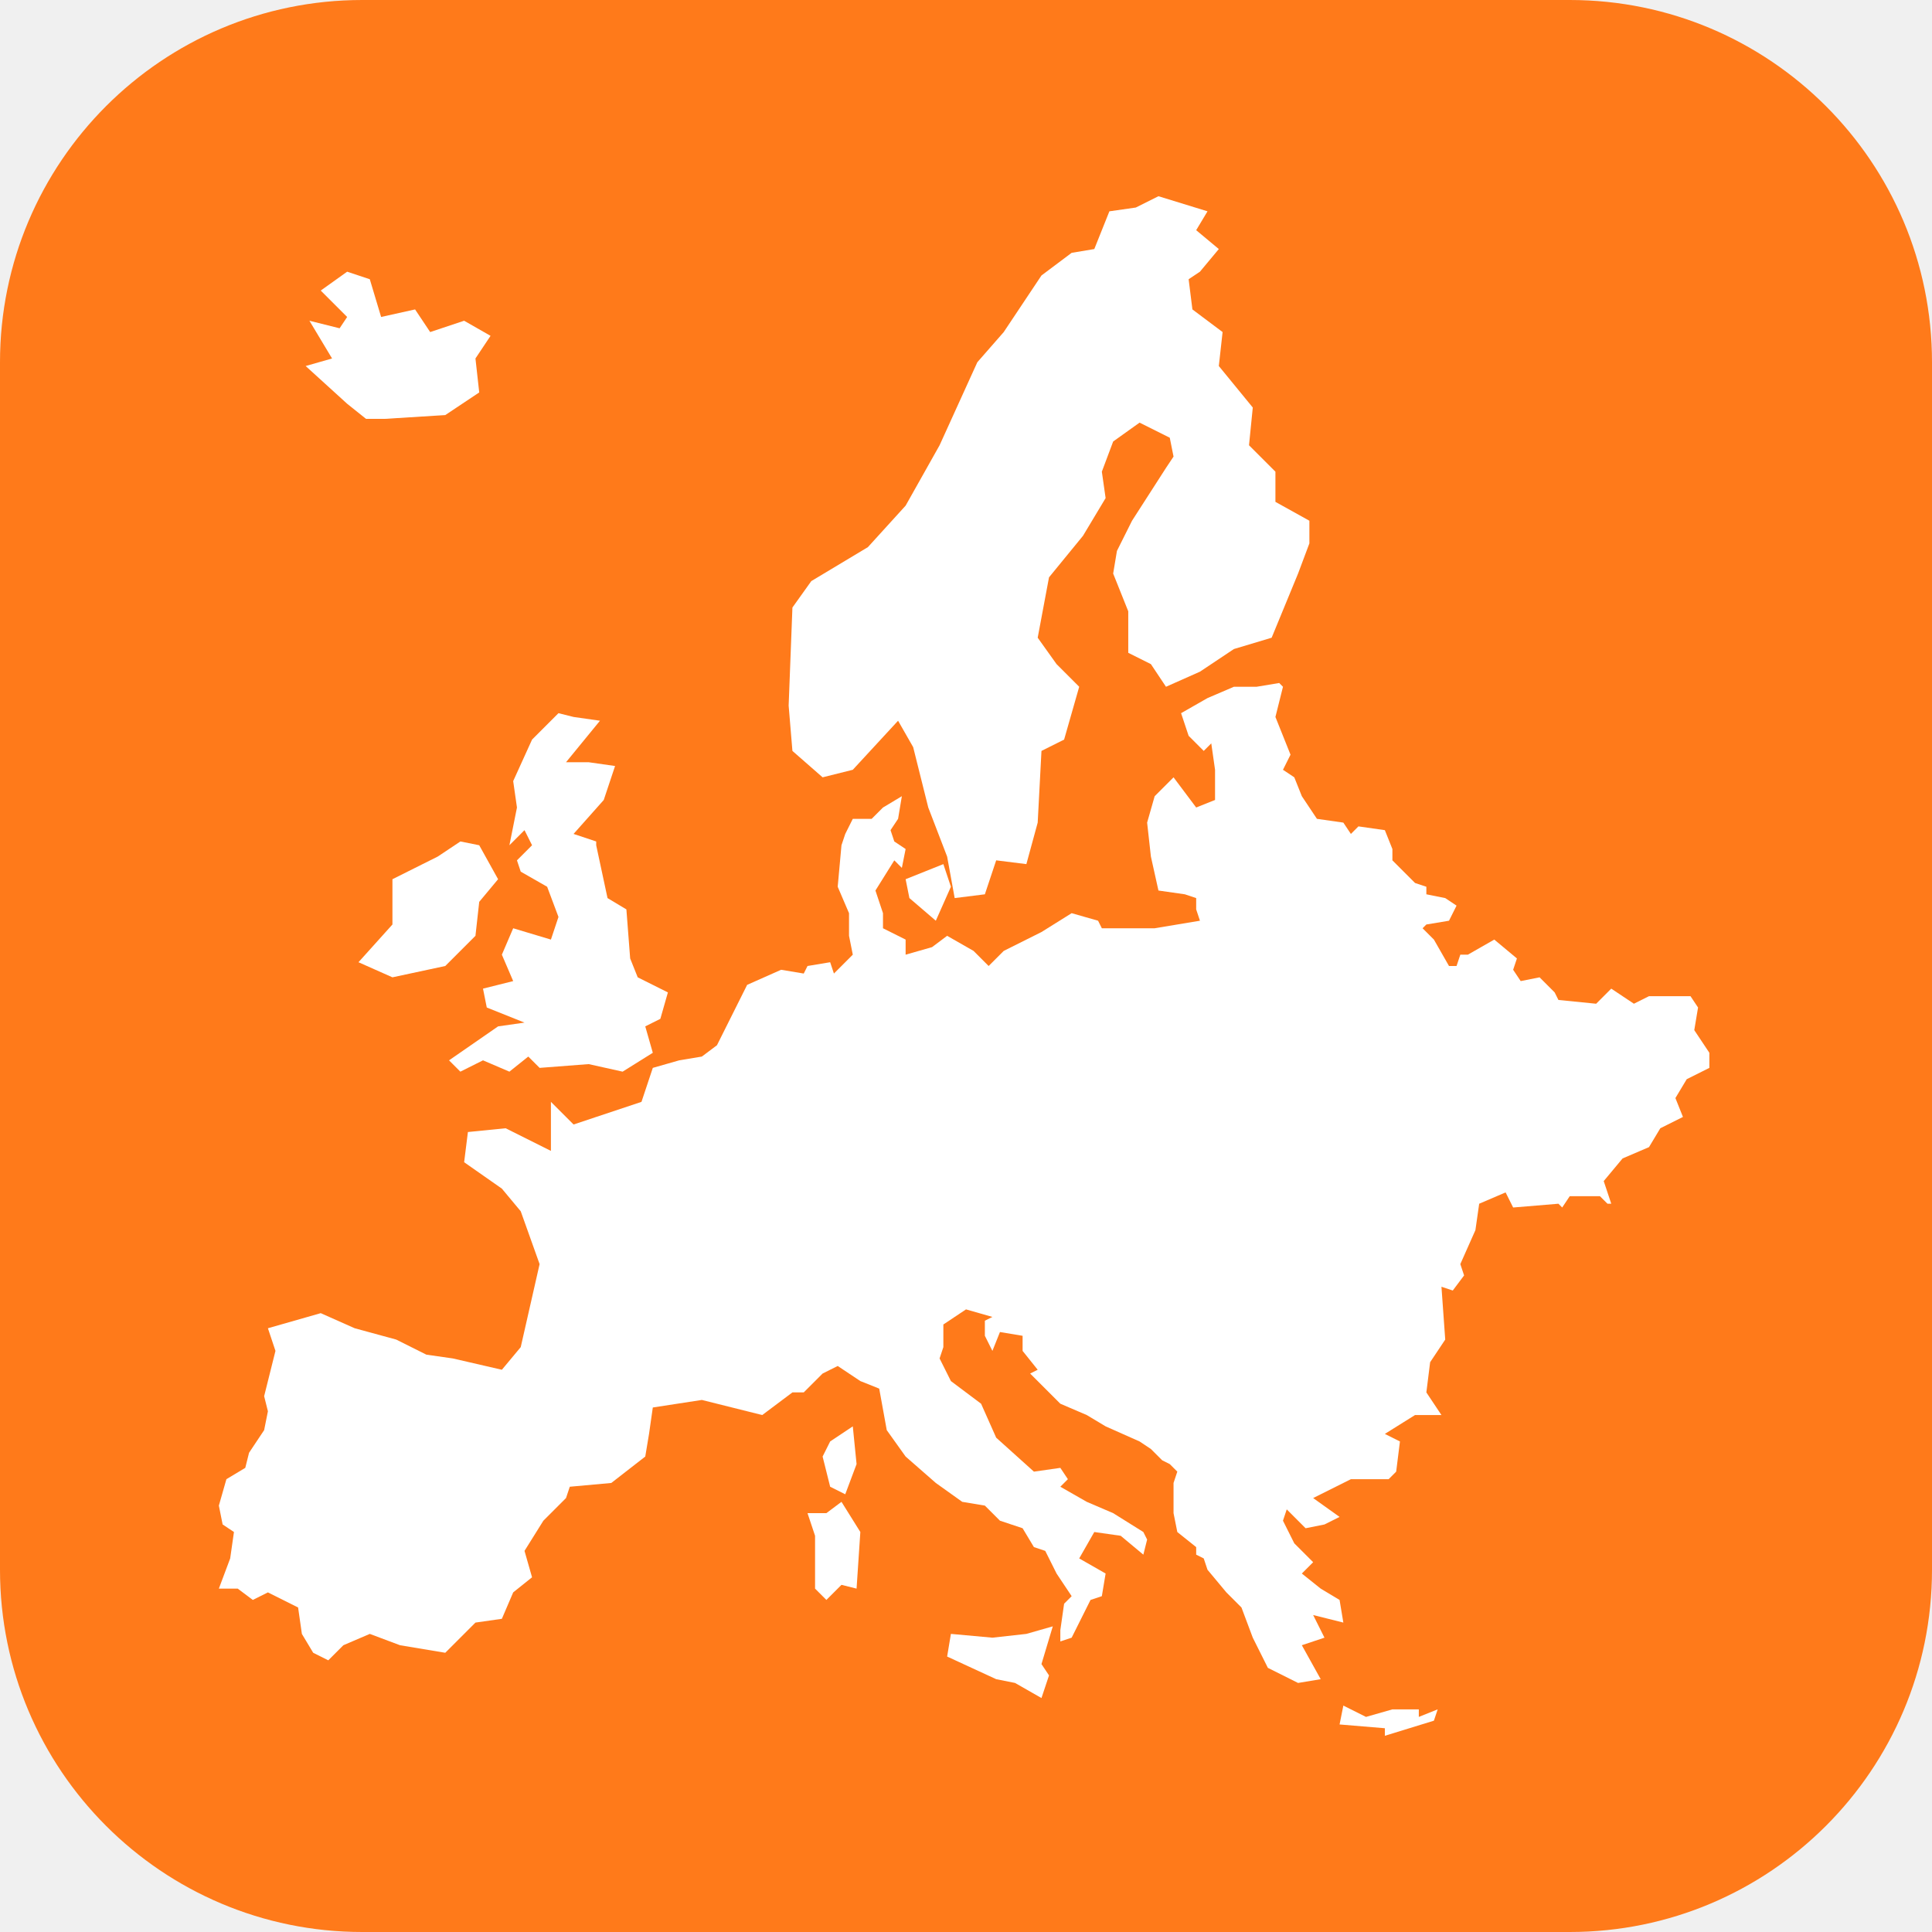
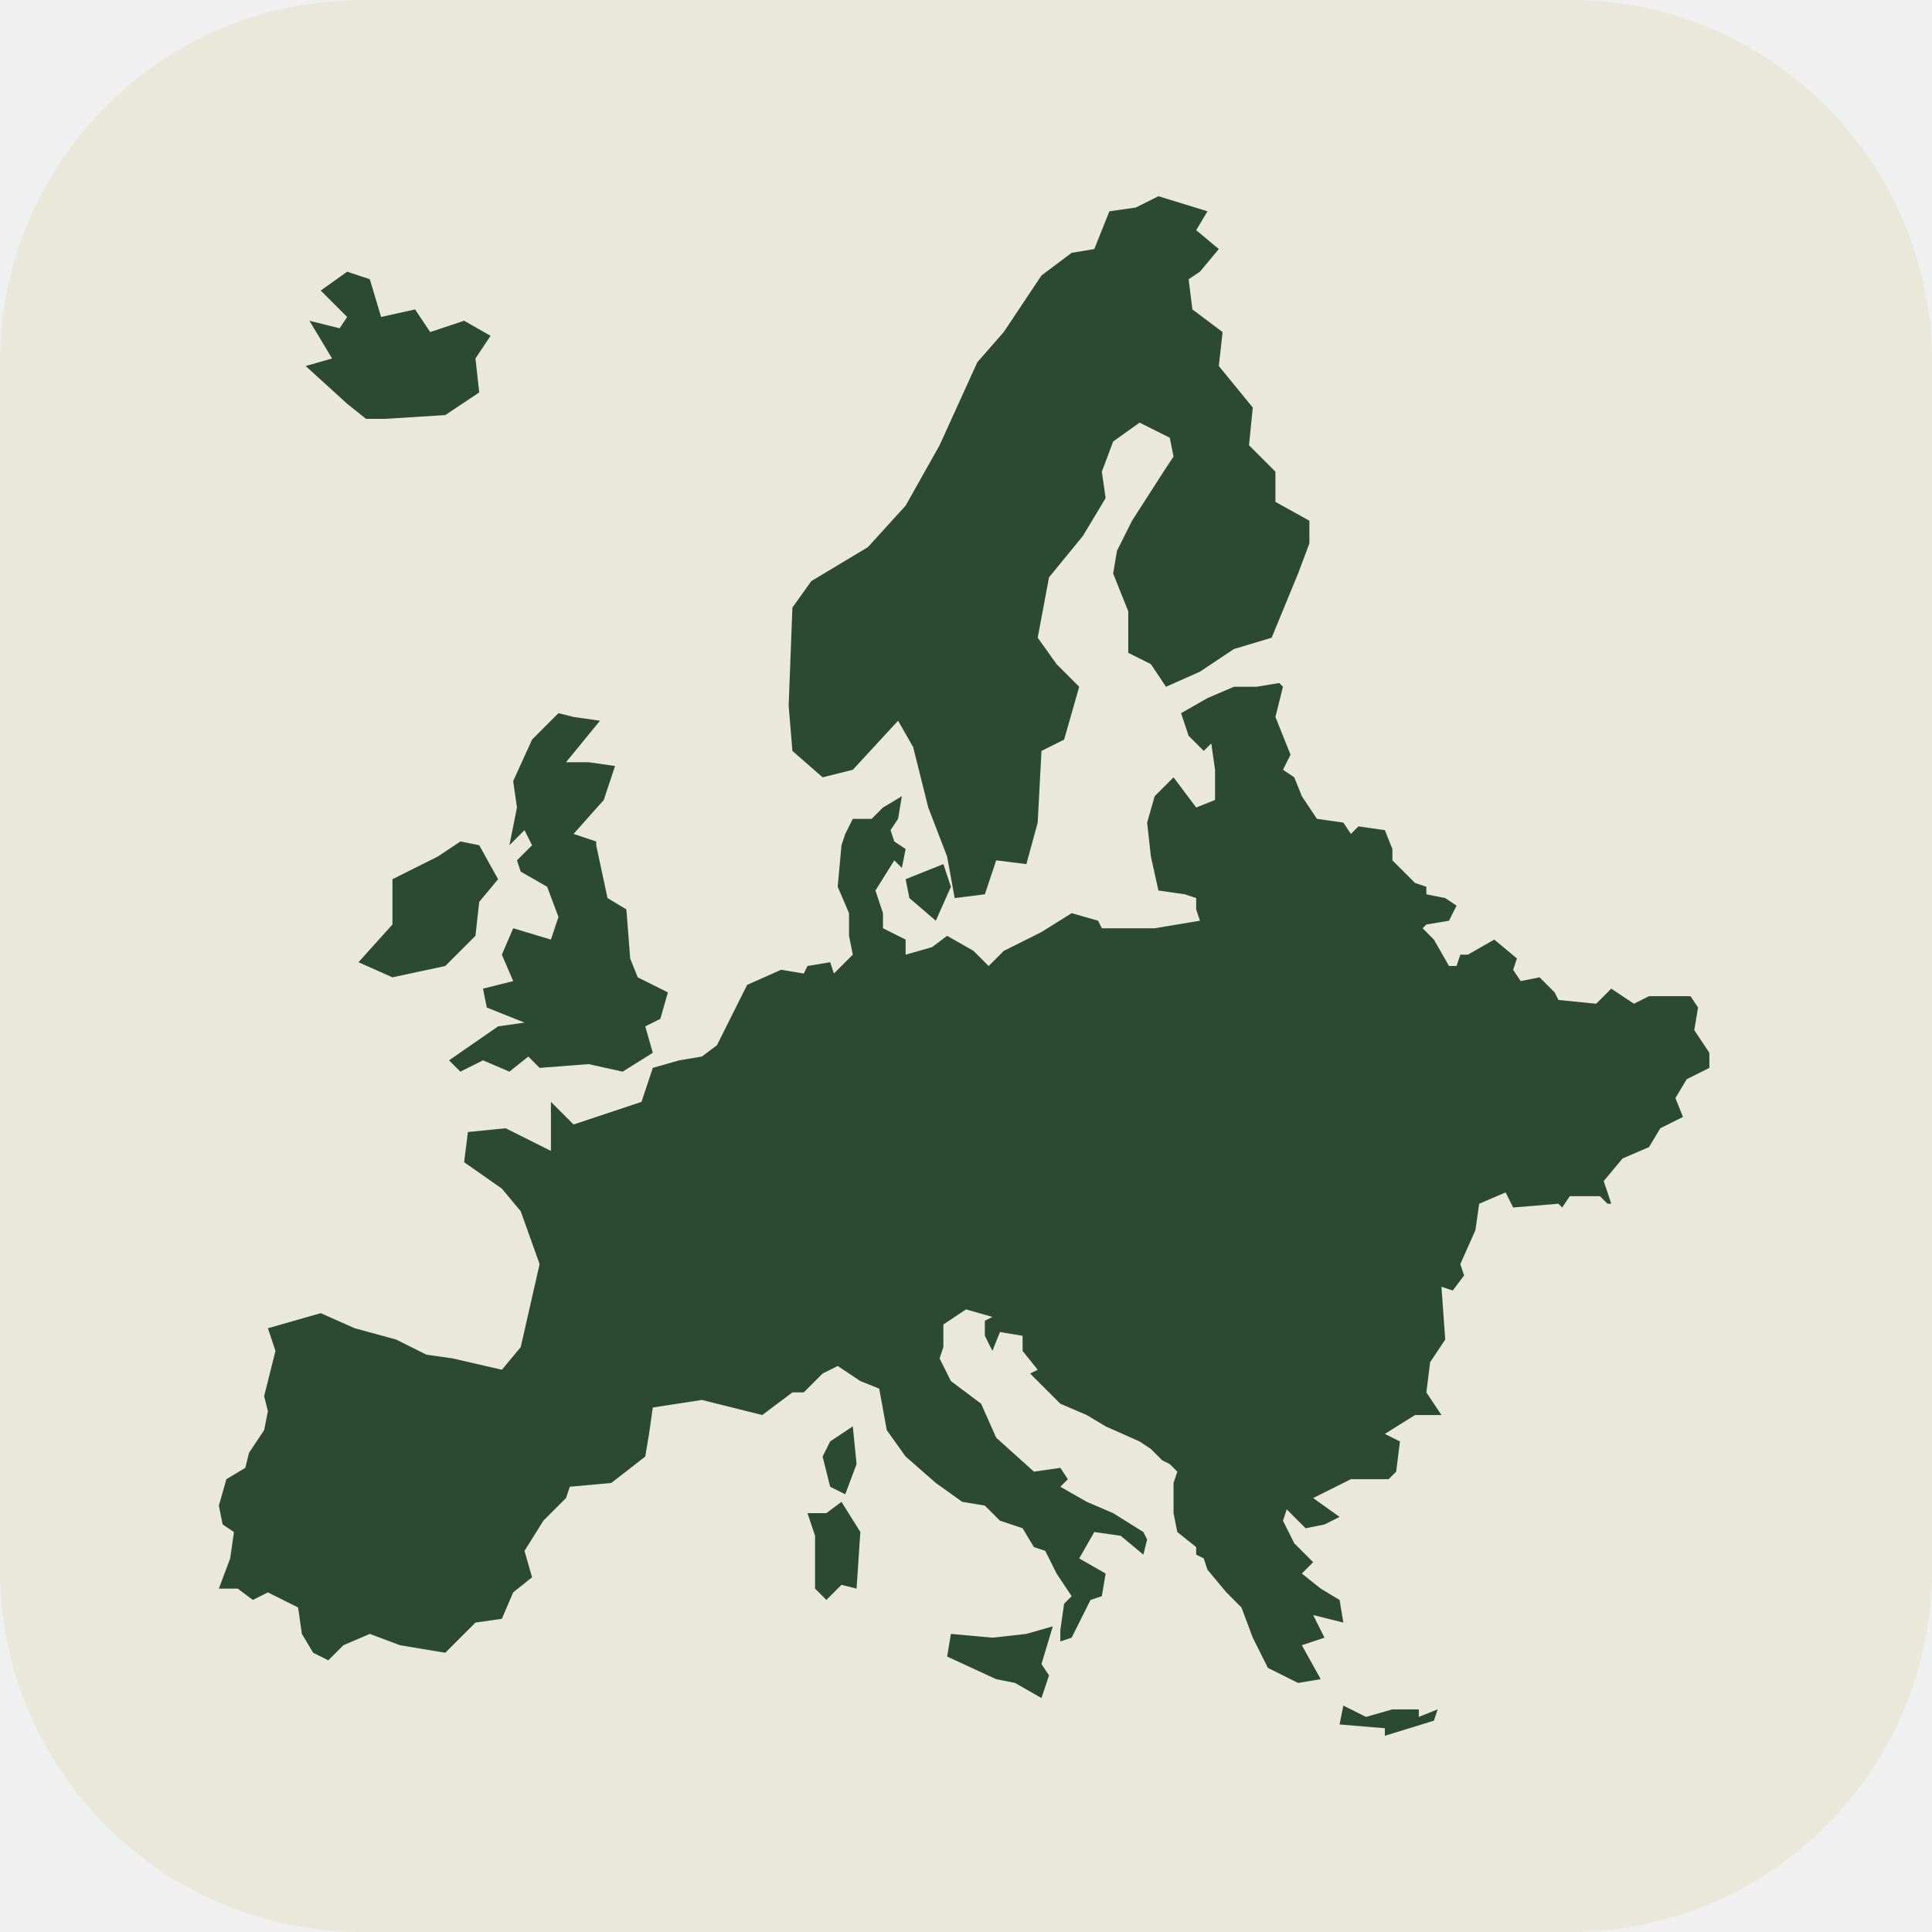
<svg xmlns="http://www.w3.org/2000/svg" viewBox="0 0 512 512">
-   <rect width="512" height="512" rx="96" fill="#ff7a1a" />
-   <path d="M302,112L295,117L292,125L293,132L287,142L278,153L275,169L280,176L286,182L282,196L276,199L275,218L272,229L264,228L261,237L253,238L251,227L246,214L242,198L238,191L226,204L218,206L210,199L209,187L210,161L215,154L230,145L240,134L249,118L259,96L266,88L276,73L284,67L290,66L294,56L301,55L307,52L320,56L317,61L323,66L318,72L315,74L316,82L324,88L323,97L332,108L331,118L338,125L338,133L347,138L347,144L344,152L337,169L327,172L318,178L309,182L305,176L299,173L299,162L295,152L296,146L300,138L309,124L311,121L310,116ZM234,242L234,246L240,249L240,253L247,251L251,248L258,252L262,256L266,252L276,247L284,242L291,244L292,246L298,246L306,246L318,244L317,241L317,238L314,237L307,236L305,227L304,218L306,211L311,206L317,214L322,212L322,204L321,197L319,199L315,195L313,189L320,185L327,182L333,182L339,181L340,182L338,190L342,200L340,204L343,206L345,211L349,217L356,218L358,221L360,219L367,220L369,225L369,228L375,234L378,235L378,237L383,238L386,240L384,244L378,245L377,246L380,249L384,256L386,256L387,253L389,253L396,249L402,254L401,257L403,260L408,259L412,263L413,265L423,266L427,262L433,266L437,264L448,264L450,267L449,273L453,279L453,283L447,286L444,291L446,296L440,299L437,304L430,307L425,313L427,319L426,319L424,317L422,317L416,317L414,320L413,319L401,320L399,316L392,319L391,326L387,335L388,338L385,342L382,341L383,355L379,361L378,369L382,375L375,375L367,380L371,382L370,390L368,392L363,392L358,392L348,397L355,402L351,404L346,405L341,400L340,403L343,409L348,414L345,417L350,421L355,424L356,430L348,428L351,434L345,436L350,445L344,446L336,442L332,434L329,426L325,422L320,416L319,413L317,412L317,410L312,406L311,401L311,393L312,390L310,388L308,387L305,384L302,382L293,378L288,375L281,372L273,364L275,363L271,358L271,354L265,353L263,358L261,354L261,350L261,350L263,349L256,347L250,351L250,357L249,360L252,366L260,372L264,381L274,390L281,389L283,392L281,394L288,398L295,401L303,406L304,408L303,412L297,407L290,406L286,413L293,417L292,423L289,424L284,434L281,435L281,432L282,425L284,423L280,417L277,411L274,410L271,405L265,403L261,399L255,398L248,393L240,386L235,379L233,368L228,366L222,362L218,364L213,369L210,369L202,375L186,371L173,373L172,380L171,386L162,393L151,394L150,397L144,403L139,411L141,418L136,422L133,429L126,430L118,438L106,436L98,433L91,436L87,440L83,438L80,433L79,426L71,422L67,424L63,421L58,421L61,413L62,406L59,404L58,399L60,392L65,389L66,385L70,379L71,374L70,370L71,366L73,358L71,352L85,348L94,352L105,355L113,359L120,360L133,363L138,357L143,335L138,321L133,315L123,308L124,300L134,299L146,305L146,292L152,298L170,292L173,283L180,281L186,280L190,277L198,261L207,257L213,258L214,256L220,255L221,258L226,253L225,248L225,242L222,235L223,224L224,221L226,217L231,217L234,214L239,211L238,217L236,220L237,223L240,225L239,230L237,228L232,236ZM220,382L226,378L227,388L224,396L220,394L218,386ZM381,453L380,456L367,460L367,458L355,457L356,452L362,455L369,453L376,453L376,455ZM127,239L126,248L118,256L104,259L95,255L104,245L104,233L116,227L122,223L127,224L132,233ZM272,433L279,431L276,441L278,444L276,450L269,446L264,445L251,439L252,433L263,434ZM219,401L223,398L228,406L227,421L223,420L219,424L216,421L216,407L214,401ZM250,229L252,235L248,244L241,238L240,233ZM146,249L146,249L148,243L145,235L145,235L138,231L137,228L141,224L139,220L135,224L137,214L136,207L141,196L148,189L152,190L159,191L150,202L156,202L163,203L160,212L152,221L158,223L158,224L161,238L166,241L167,254L169,259L177,263L175,270L171,272L173,279L165,284L156,282L143,283L140,280L135,284L128,281L122,284L119,281L132,272L139,271L139,271L129,267L128,262L136,260L133,253L136,246ZM130,89L126,95L127,104L118,110L102,111L97,111L92,107L81,97L88,95L82,85L90,87L92,84L85,77L92,72L98,74L101,84L110,82L114,88L123,85Z" fill="#fff" />
+   <rect width="512" height="512" rx="96" fill="#e9e8da" />
+   <path d="M302,112L295,117L292,125L293,132L287,142L278,153L275,169L280,176L286,182L282,196L276,199L275,218L272,229L264,228L261,237L253,238L251,227L246,214L242,198L238,191L226,204L218,206L210,199L209,187L210,161L215,154L230,145L240,134L249,118L259,96L266,88L276,73L284,67L290,66L294,56L301,55L307,52L320,56L317,61L323,66L318,72L315,74L316,82L324,88L323,97L332,108L331,118L338,125L338,133L347,138L347,144L344,152L337,169L327,172L318,178L309,182L305,176L299,173L299,162L295,152L296,146L300,138L309,124L311,121L310,116ZM234,242L234,246L240,249L240,253L247,251L251,248L258,252L262,256L266,252L276,247L284,242L291,244L292,246L298,246L306,246L318,244L317,241L317,238L314,237L307,236L305,227L304,218L306,211L311,206L317,214L322,212L322,204L321,197L319,199L315,195L313,189L320,185L327,182L333,182L339,181L340,182L338,190L342,200L340,204L343,206L345,211L349,217L356,218L358,221L360,219L367,220L369,225L369,228L375,234L378,235L378,237L383,238L386,240L384,244L378,245L377,246L380,249L384,256L386,256L387,253L389,253L396,249L402,254L401,257L403,260L408,259L412,263L413,265L423,266L427,262L433,266L437,264L448,264L450,267L449,273L453,279L453,283L447,286L444,291L446,296L440,299L437,304L430,307L425,313L427,319L426,319L424,317L422,317L416,317L414,320L413,319L401,320L399,316L392,319L391,326L387,335L388,338L385,342L382,341L383,355L379,361L378,369L382,375L375,375L367,380L371,382L370,390L368,392L363,392L358,392L348,397L355,402L351,404L346,405L341,400L340,403L343,409L348,414L345,417L350,421L355,424L356,430L348,428L351,434L345,436L350,445L344,446L336,442L332,434L329,426L325,422L320,416L319,413L317,412L317,410L312,406L311,401L311,393L312,390L310,388L308,387L305,384L302,382L293,378L288,375L281,372L273,364L275,363L271,358L271,354L265,353L263,358L261,354L261,350L261,350L263,349L256,347L250,351L250,357L249,360L252,366L260,372L264,381L274,390L281,389L283,392L281,394L288,398L295,401L303,406L304,408L303,412L297,407L290,406L286,413L293,417L292,423L289,424L284,434L281,435L281,432L282,425L284,423L280,417L277,411L274,410L271,405L265,403L261,399L255,398L248,393L240,386L235,379L233,368L228,366L222,362L218,364L213,369L210,369L202,375L186,371L173,373L172,380L171,386L162,393L151,394L150,397L144,403L139,411L141,418L136,422L133,429L126,430L118,438L106,436L98,433L91,436L87,440L83,438L80,433L79,426L71,422L67,424L63,421L58,421L61,413L62,406L59,404L58,399L60,392L65,389L66,385L70,379L71,374L70,370L71,366L73,358L71,352L85,348L94,352L105,355L113,359L120,360L133,363L138,357L143,335L138,321L133,315L123,308L124,300L134,299L146,305L146,292L152,298L170,292L173,283L180,281L186,280L190,277L198,261L207,257L213,258L214,256L220,255L221,258L226,253L225,248L225,242L222,235L223,224L224,221L226,217L231,217L234,214L239,211L238,217L236,220L237,223L240,225L239,230L237,228L232,236ZM220,382L226,378L227,388L224,396L220,394L218,386ZM381,453L380,456L367,460L367,458L355,457L356,452L362,455L369,453L376,453L376,455ZM127,239L126,248L118,256L104,259L95,255L104,245L104,233L116,227L122,223L127,224L132,233ZM272,433L279,431L276,441L278,444L276,450L269,446L264,445L251,439L252,433L263,434ZM219,401L223,398L228,406L227,421L223,420L219,424L216,421L216,407L214,401ZM250,229L252,235L248,244L241,238L240,233ZM146,249L146,249L148,243L145,235L145,235L138,231L137,228L141,224L139,220L135,224L137,214L136,207L141,196L148,189L152,190L159,191L150,202L156,202L163,203L160,212L152,221L158,223L158,224L161,238L166,241L167,254L169,259L177,263L175,270L171,272L173,279L165,284L156,282L143,283L140,280L135,284L128,281L122,284L119,281L132,272L139,271L139,271L129,267L128,262L136,260L133,253L136,246ZM130,89L126,95L127,104L118,110L102,111L97,111L92,107L81,97L88,95L82,85L90,87L92,84L85,77L92,72L98,74L101,84L110,82L114,88L123,85Z" fill="#2c4a31" />
</svg>
